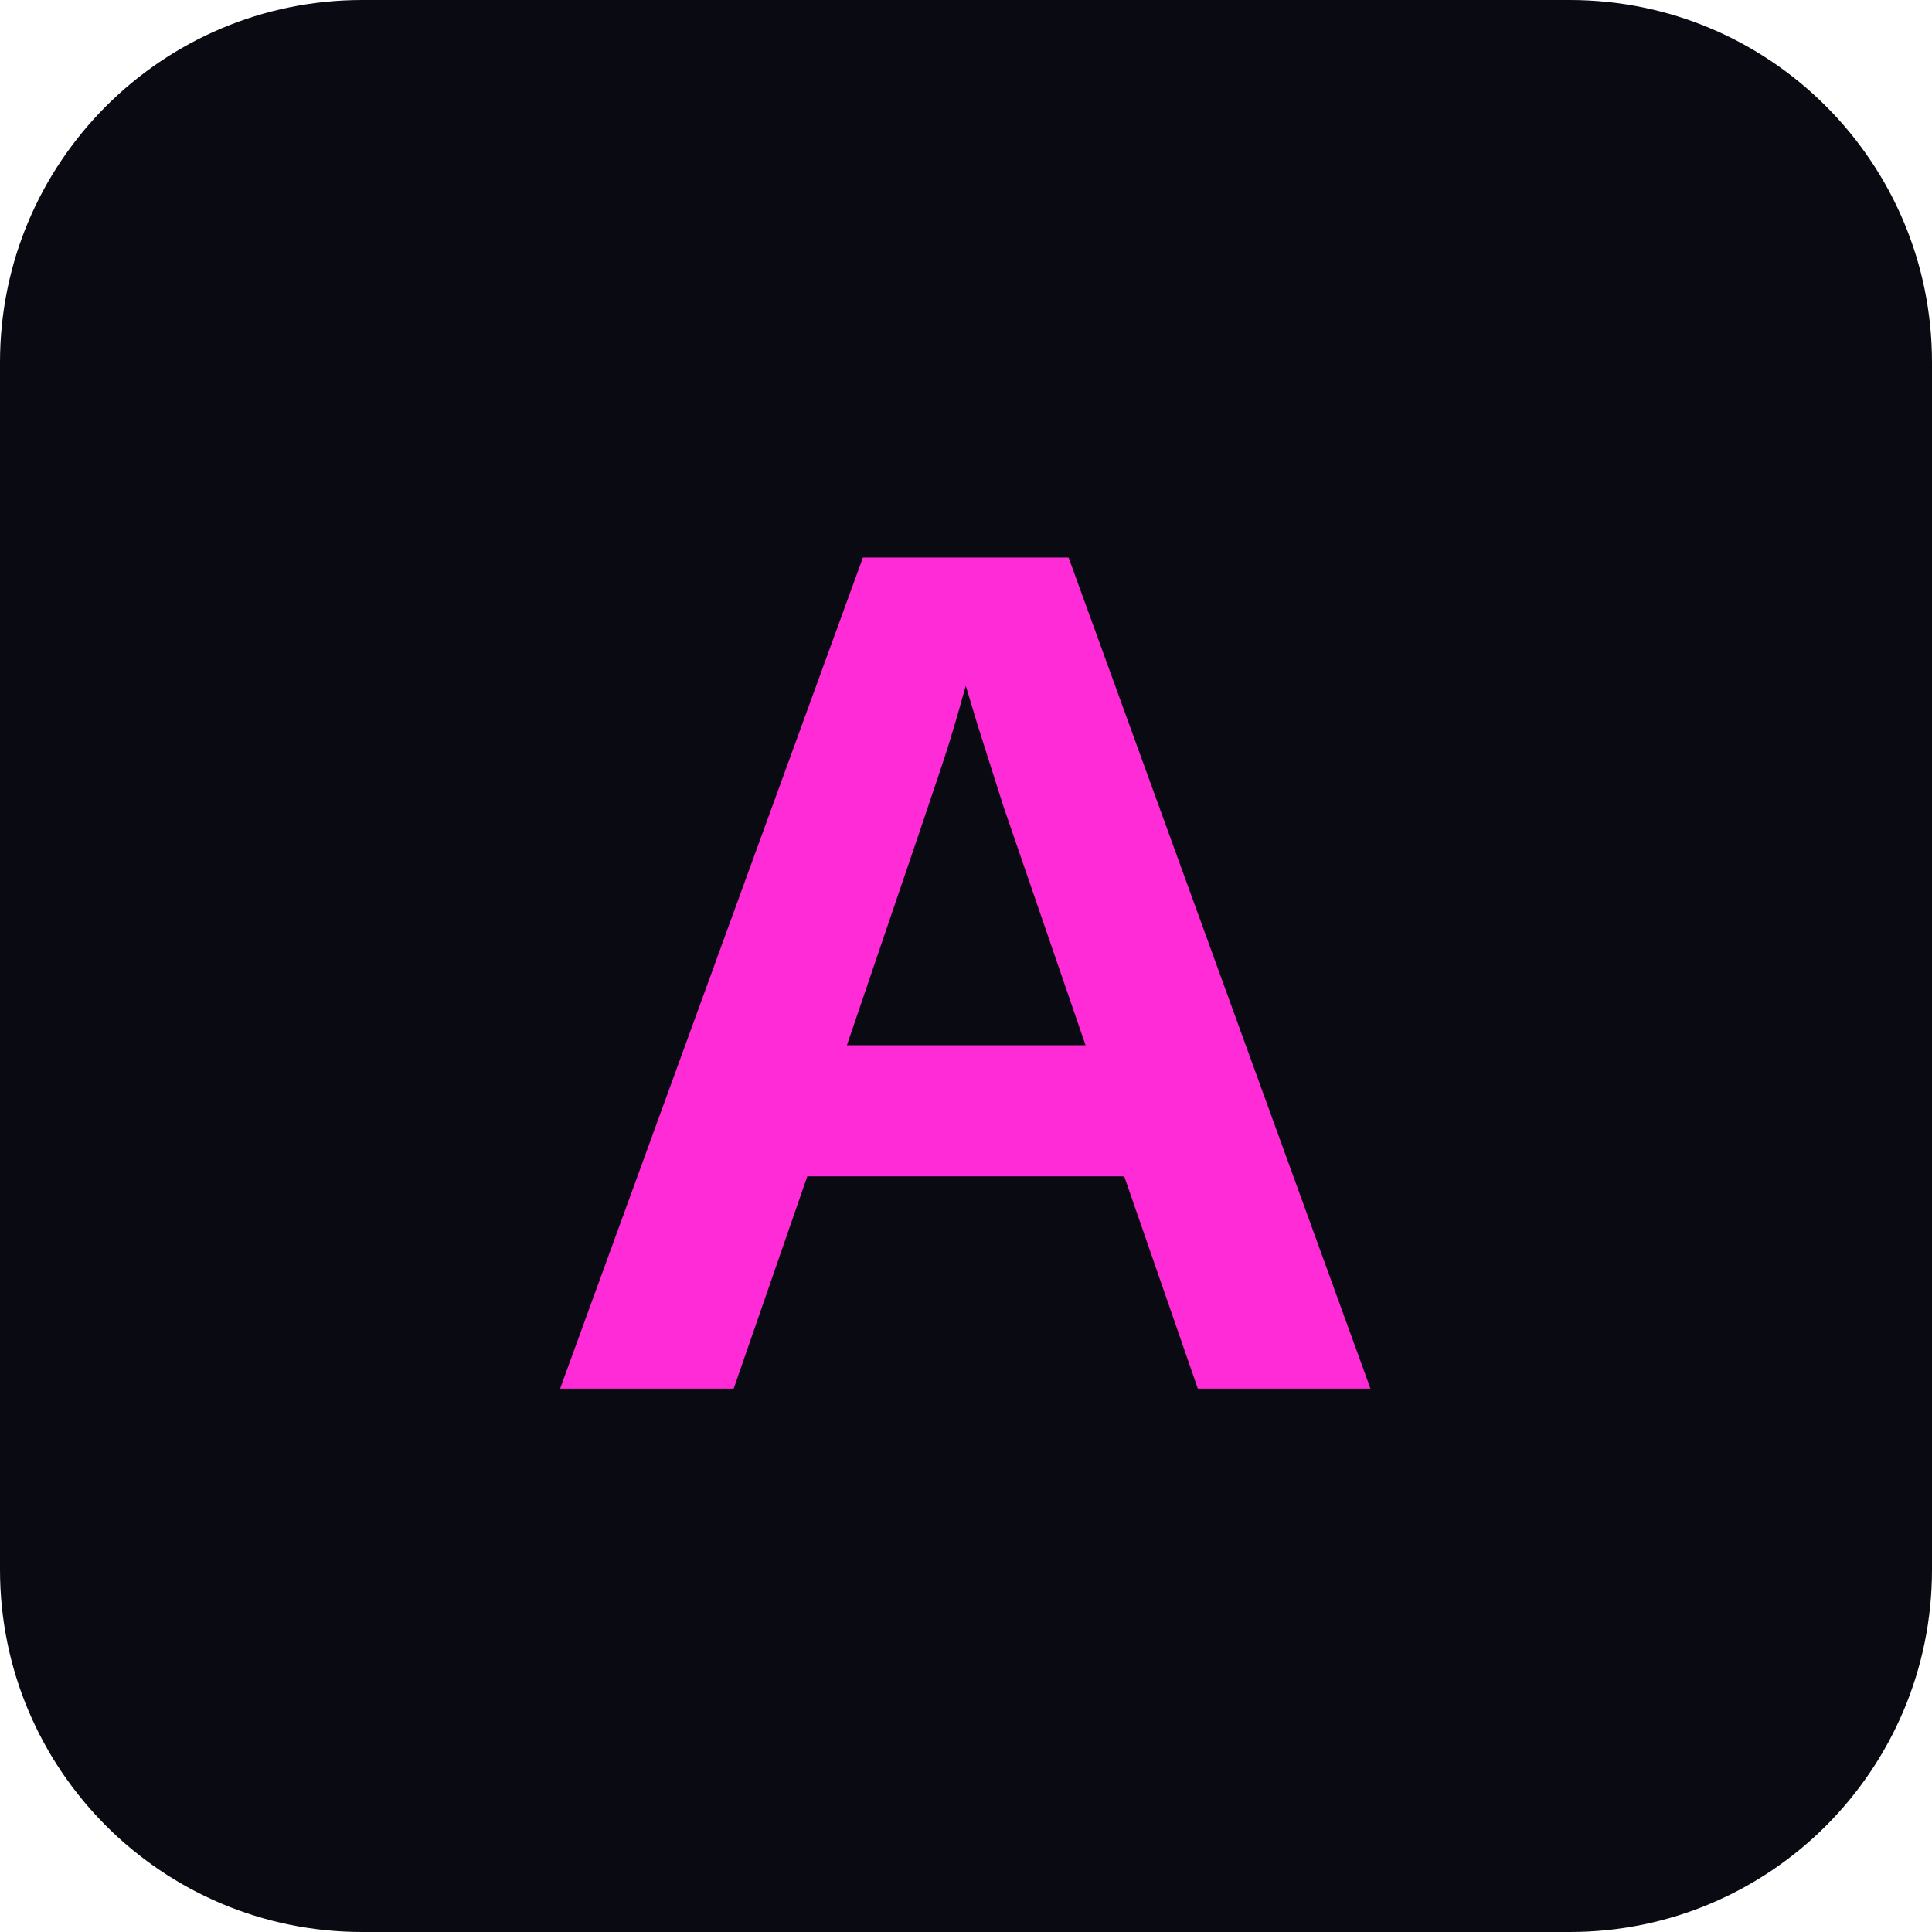
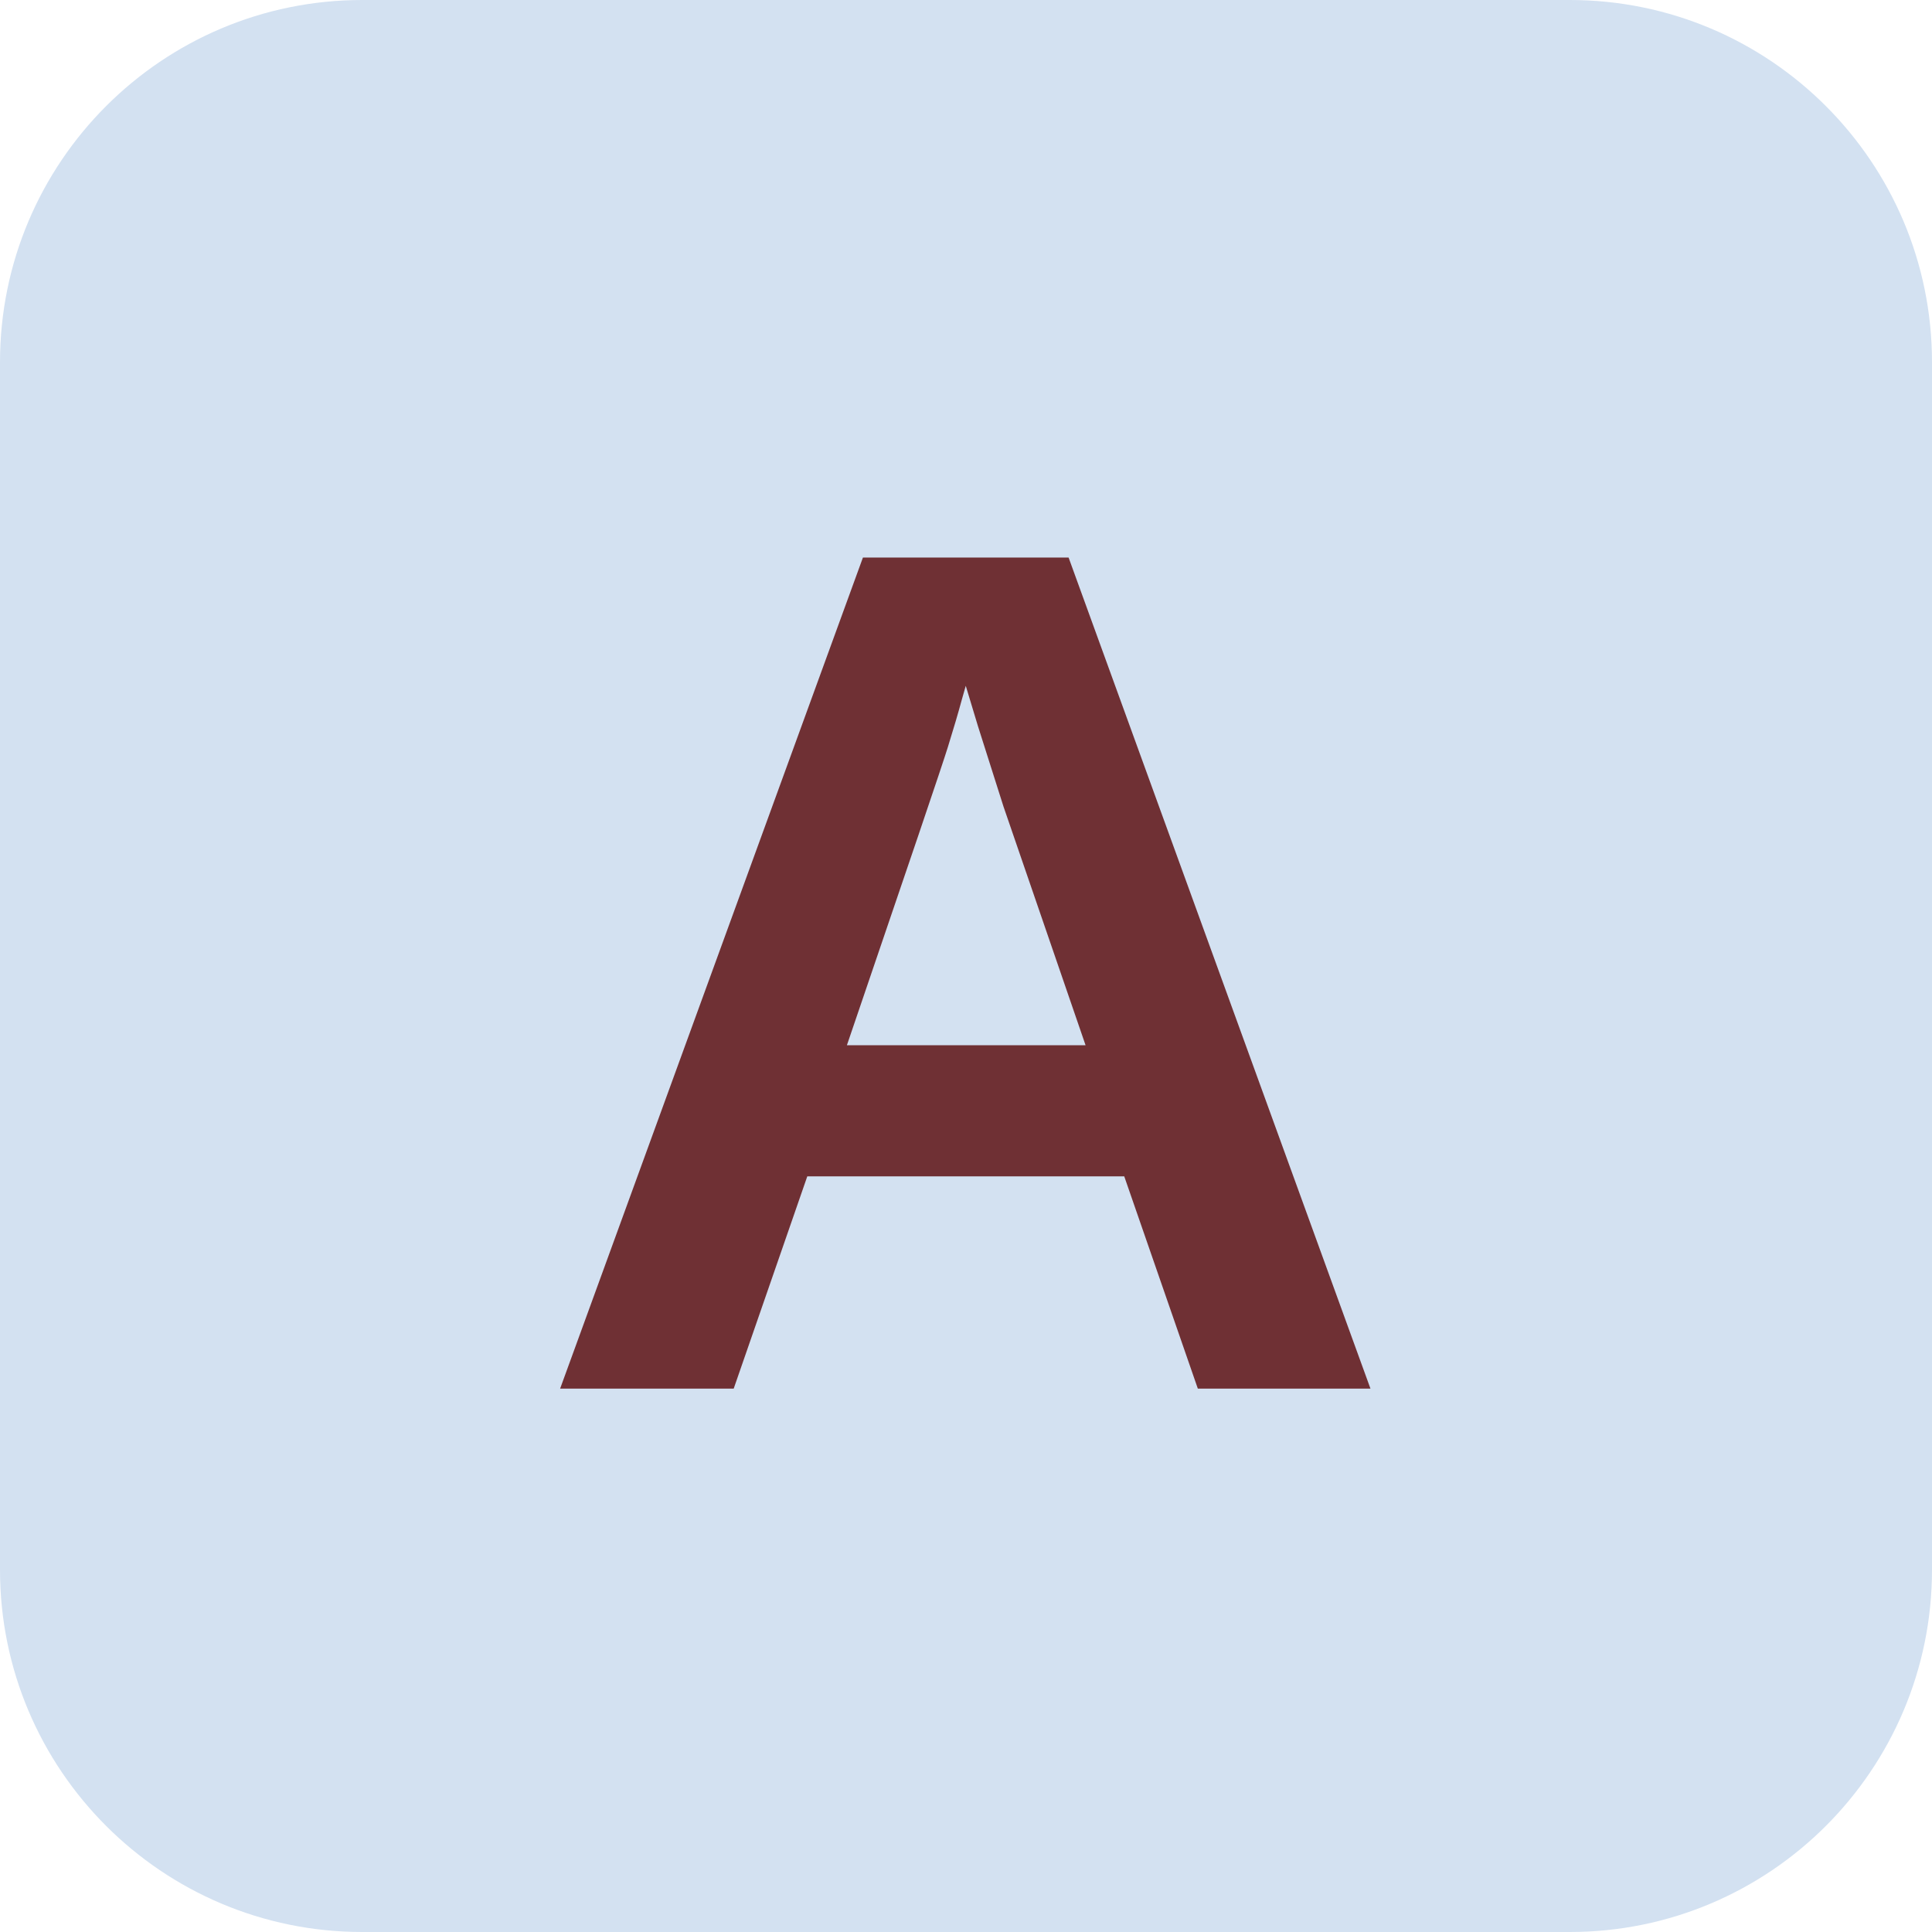
<svg xmlns="http://www.w3.org/2000/svg" viewBox="0 0 32 32">
-   <rect width="32" height="32" rx="6" fill="#0a0a12" />
-   <text x="16" y="23" text-anchor="middle" font-family="Arial, Helvetica, sans-serif" font-weight="700" font-size="20" fill="#ff2bd6">A</text>
+   <rect width="32" height="32" rx="6" fill="#d3e1f1" />
+   <text x="16" y="23" text-anchor="middle" font-family="Arial, Helvetica, sans-serif" font-weight="700" font-size="20" fill="#6f3034">A</text>
</svg>
